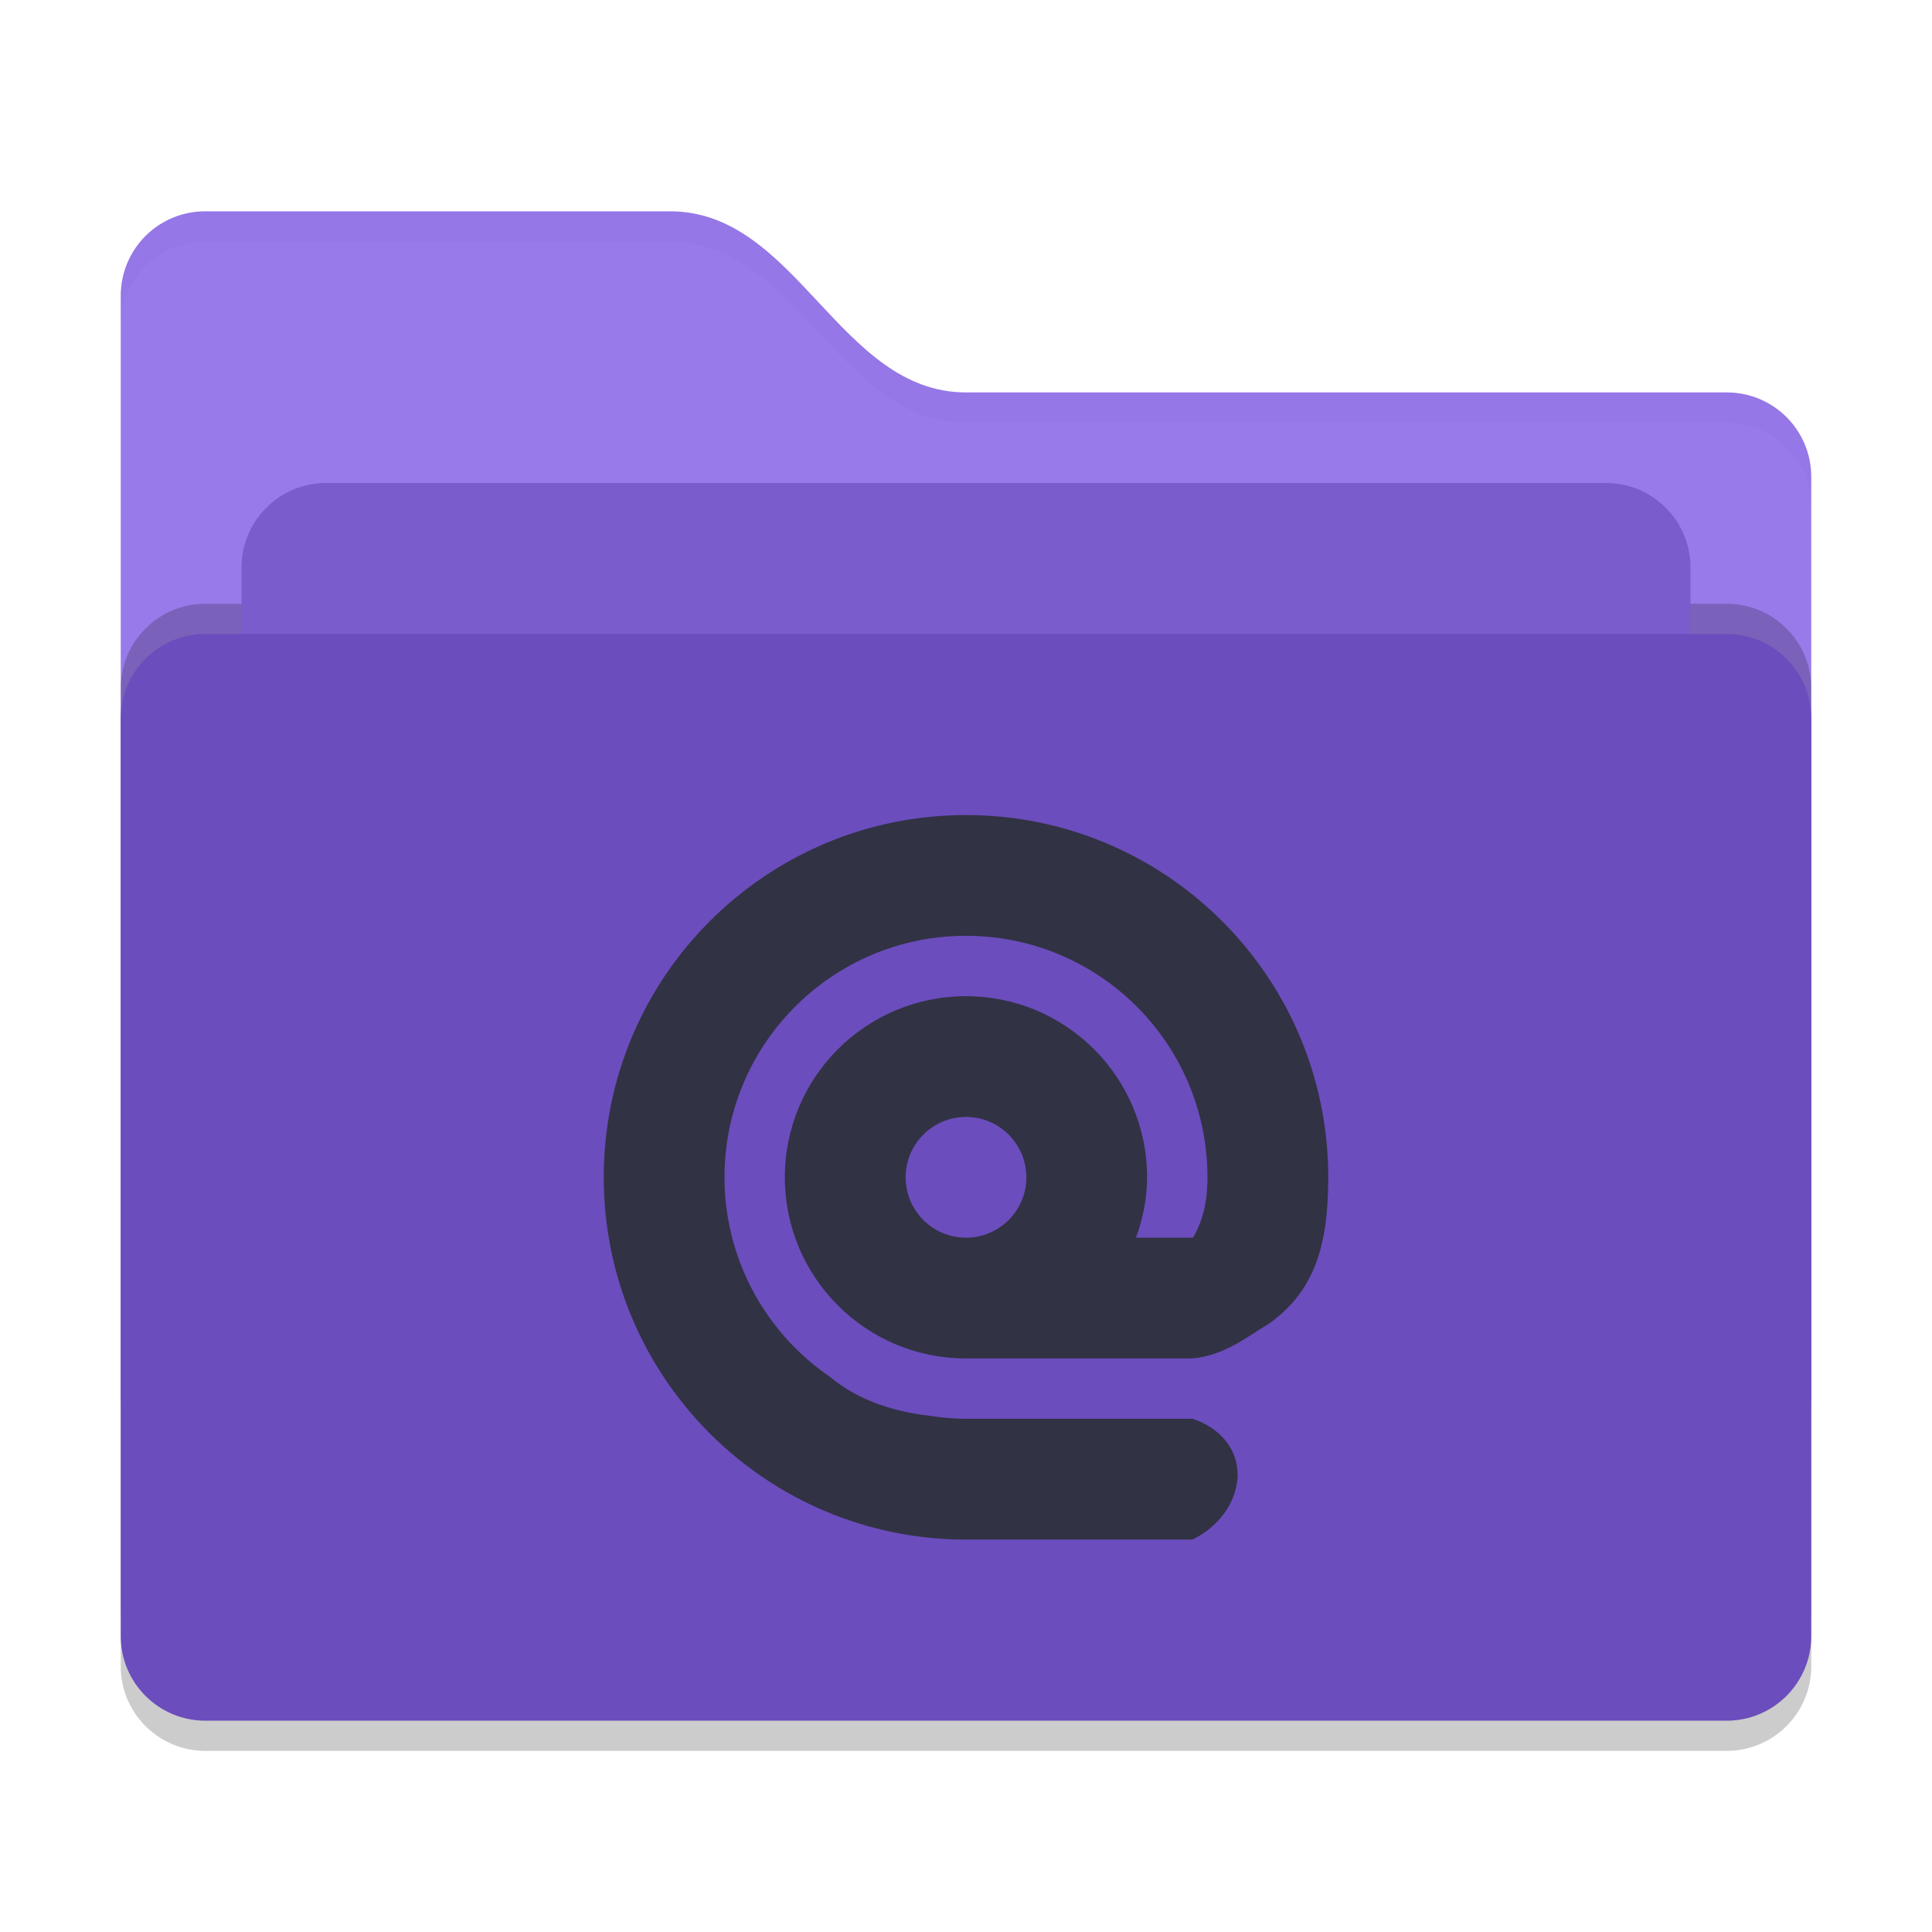
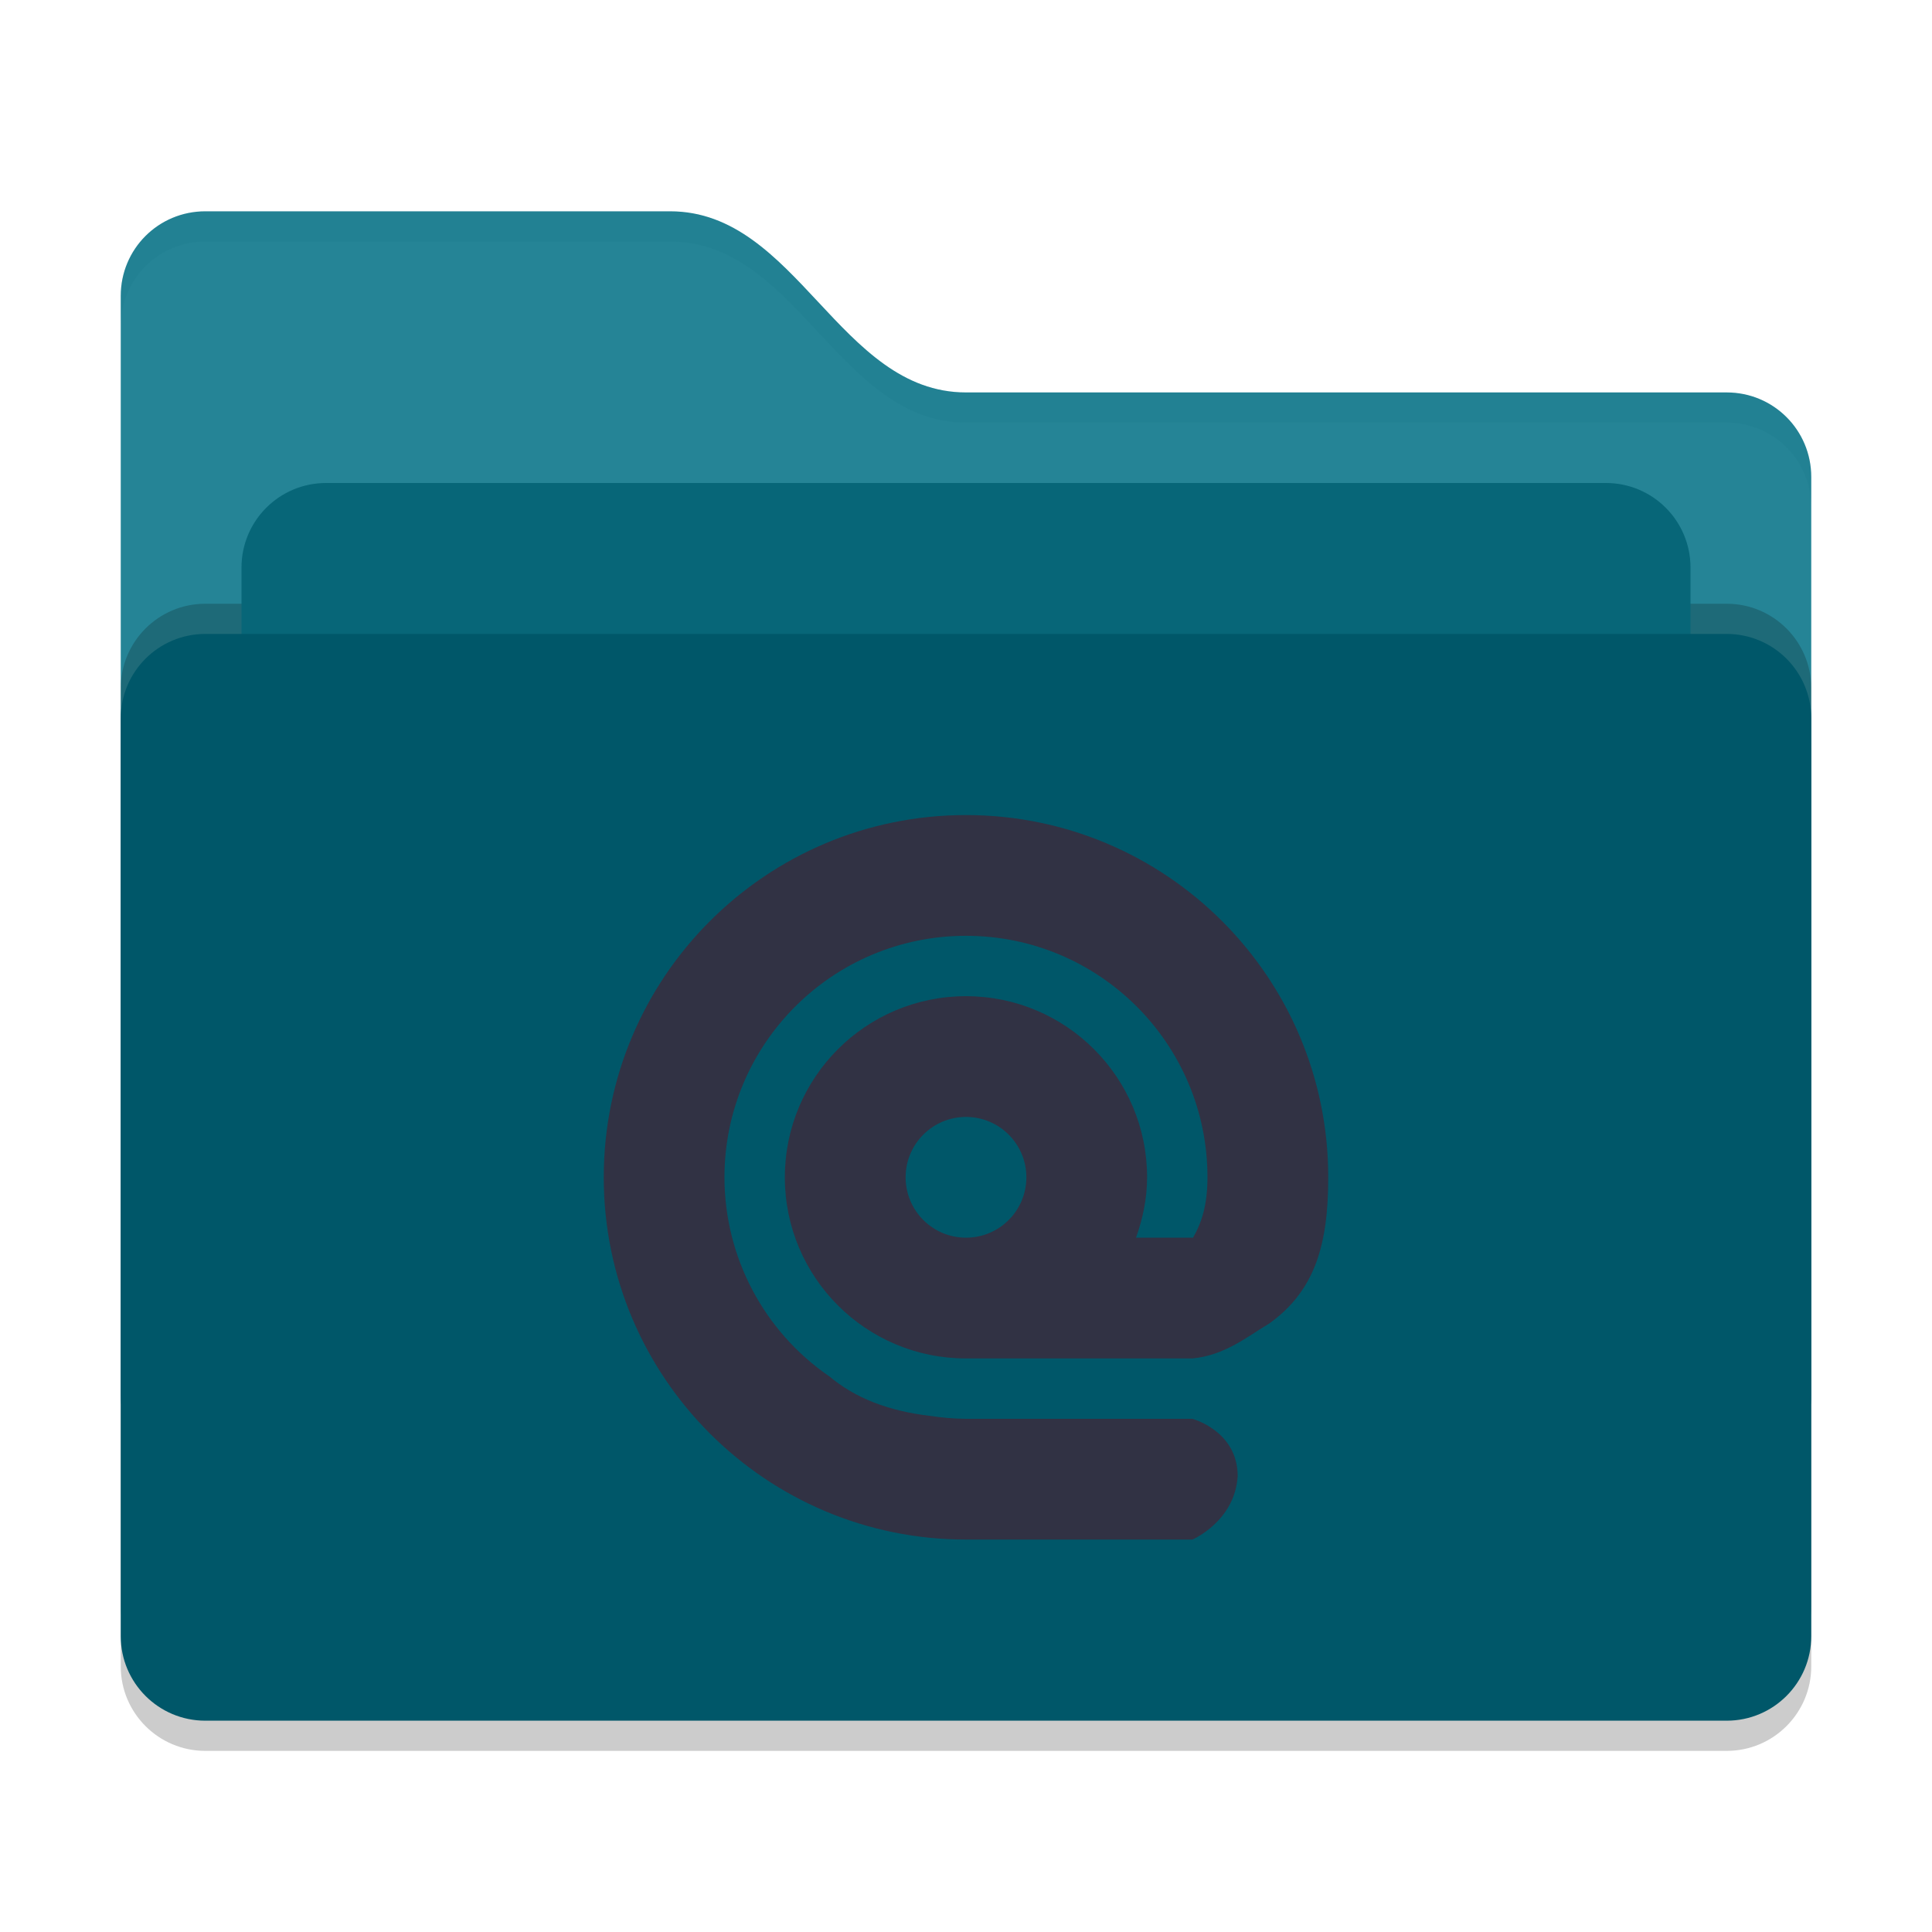
<svg xmlns="http://www.w3.org/2000/svg" width="64" height="64" version="1">
  <rect style="opacity:0.2" width="56" height="36" x="4" y="22" rx="2.8" ry="2.8" />
-   <path style="fill:#987AEA" d="M 4,46.2 C 4,47.751 5.249,49 6.8,49 H 57.2 C 58.751,49 60,47.751 60,46.2 V 15.8 C 60,14.249 58.751,13 57.2,13 H 32 C 27.8,13 26.4,7 22.2,7 H 6.8 C 5.249,7 4,8.249 4,9.8" />
+   <path style="fill:#258496" d="M 4,46.2 C 4,47.751 5.249,49 6.8,49 H 57.2 C 58.751,49 60,47.751 60,46.2 V 15.8 C 60,14.249 58.751,13 57.2,13 H 32 C 27.8,13 26.4,7 22.2,7 H 6.8 C 5.249,7 4,8.249 4,9.8" />
  <rect style="opacity:0.2" width="56" height="36" x="4" y="20" rx="2.8" ry="2.8" />
-   <rect style="fill:#7A5CCC" width="48" height="22" x="8" y="16" rx="2.8" ry="2.8" />
-   <rect style="fill:#6B4DBD" width="56" height="36" x="4" y="21" rx="2.8" ry="2.8" />
-   <path style="opacity:0.1;fill:#7A5CCC" d="M 6.801,7 C 5.25,7 4,8.25 4,9.801 V 10.801 C 4,9.25 5.25,8 6.801,8 H 22.199 C 26.399,8 27.8,14 32,14 H 57.199 C 58.75,14 60,15.25 60,16.801 V 15.801 C 60,14.25 58.75,13 57.199,13 H 32 C 27.8,13 26.399,7 22.199,7 Z" />
+   <rect style="fill:#076678" width="48" height="22" x="8" y="16" rx="2.8" ry="2.8" />
+   <rect style="fill:#005769" width="56" height="36" x="4" y="21" rx="2.8" ry="2.8" />
+   <path style="opacity:0.1;fill:#076678" d="M 6.801,7 C 5.25,7 4,8.25 4,9.801 V 10.801 C 4,9.25 5.25,8 6.801,8 H 22.199 C 26.399,8 27.8,14 32,14 H 57.199 C 58.75,14 60,15.25 60,16.801 V 15.801 C 60,14.25 58.75,13 57.199,13 H 32 C 27.8,13 26.399,7 22.199,7 Z" />
  <path style="fill:#313244" d="M 32,27 C 25.373,27 20,32.373 20,39 20,45.627 25.373,51 32,51 H 39.5 C 39.5,51 40.906,50.399 41,48.899 41,47.399 39.5,47 39.5,47 H 32 C 31.61,46.997 31.221,46.966 30.835,46.906 29.436,46.747 28.324,46.308 27.484,45.602 L 27.472,45.594 C 25.299,44.102 24,41.636 23.999,39 23.999,34.582 27.581,31 31.999,31 36.418,31 39.999,34.582 39.999,39 39.998,39.908 39.814,40.49 39.519,41.004 39.512,41.004 39.506,41 39.499,41 H 37.632 C 37.855,40.372 37.999,39.705 37.999,39 37.999,35.686 35.313,33 31.999,33 28.686,33 25.999,35.686 25.999,39 25.999,42.314 28.685,45 31.999,45 H 39.499 C 40.582,44.9 41.344,44.257 42.038,43.848 43.563,42.76 44,41.227 44,39 44,32.373 38.627,27 32,27 Z M 32,37 C 33.104,37 34,37.896 34,39 34,40.105 33.104,41 32,41 30.895,41 30,40.105 30,39 30,37.896 30.895,37 32,37 Z" />
</svg>
